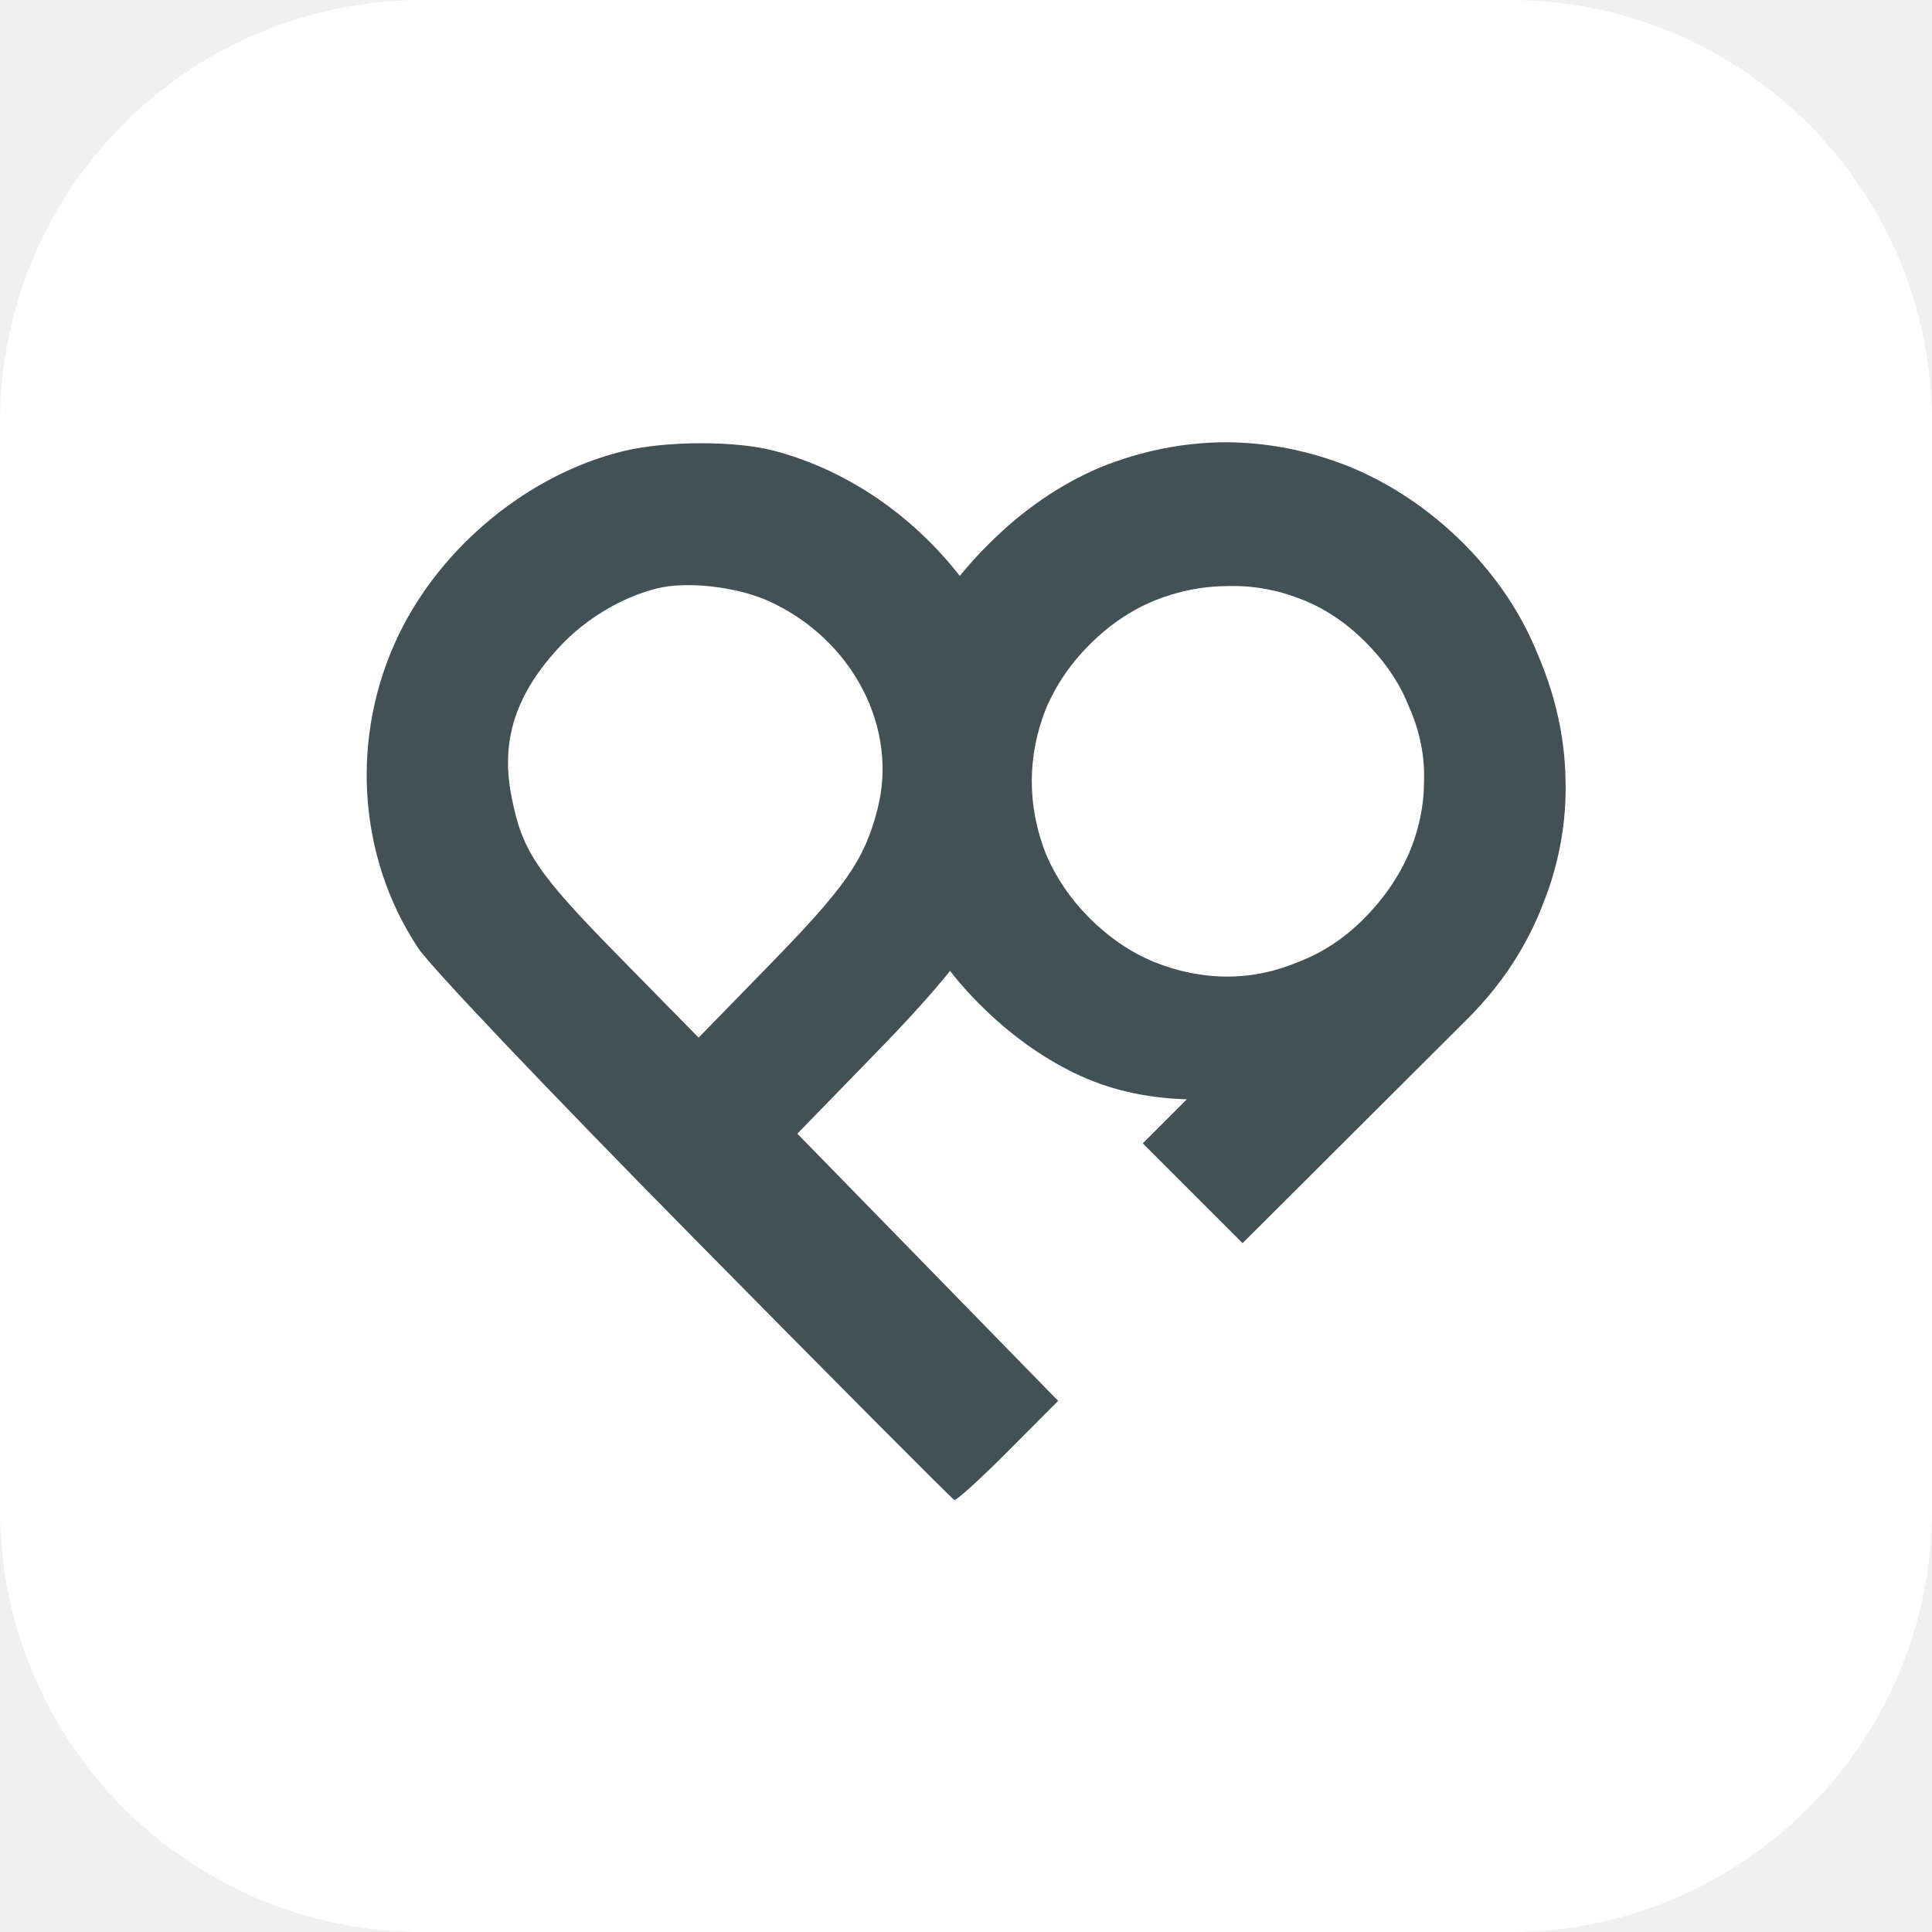
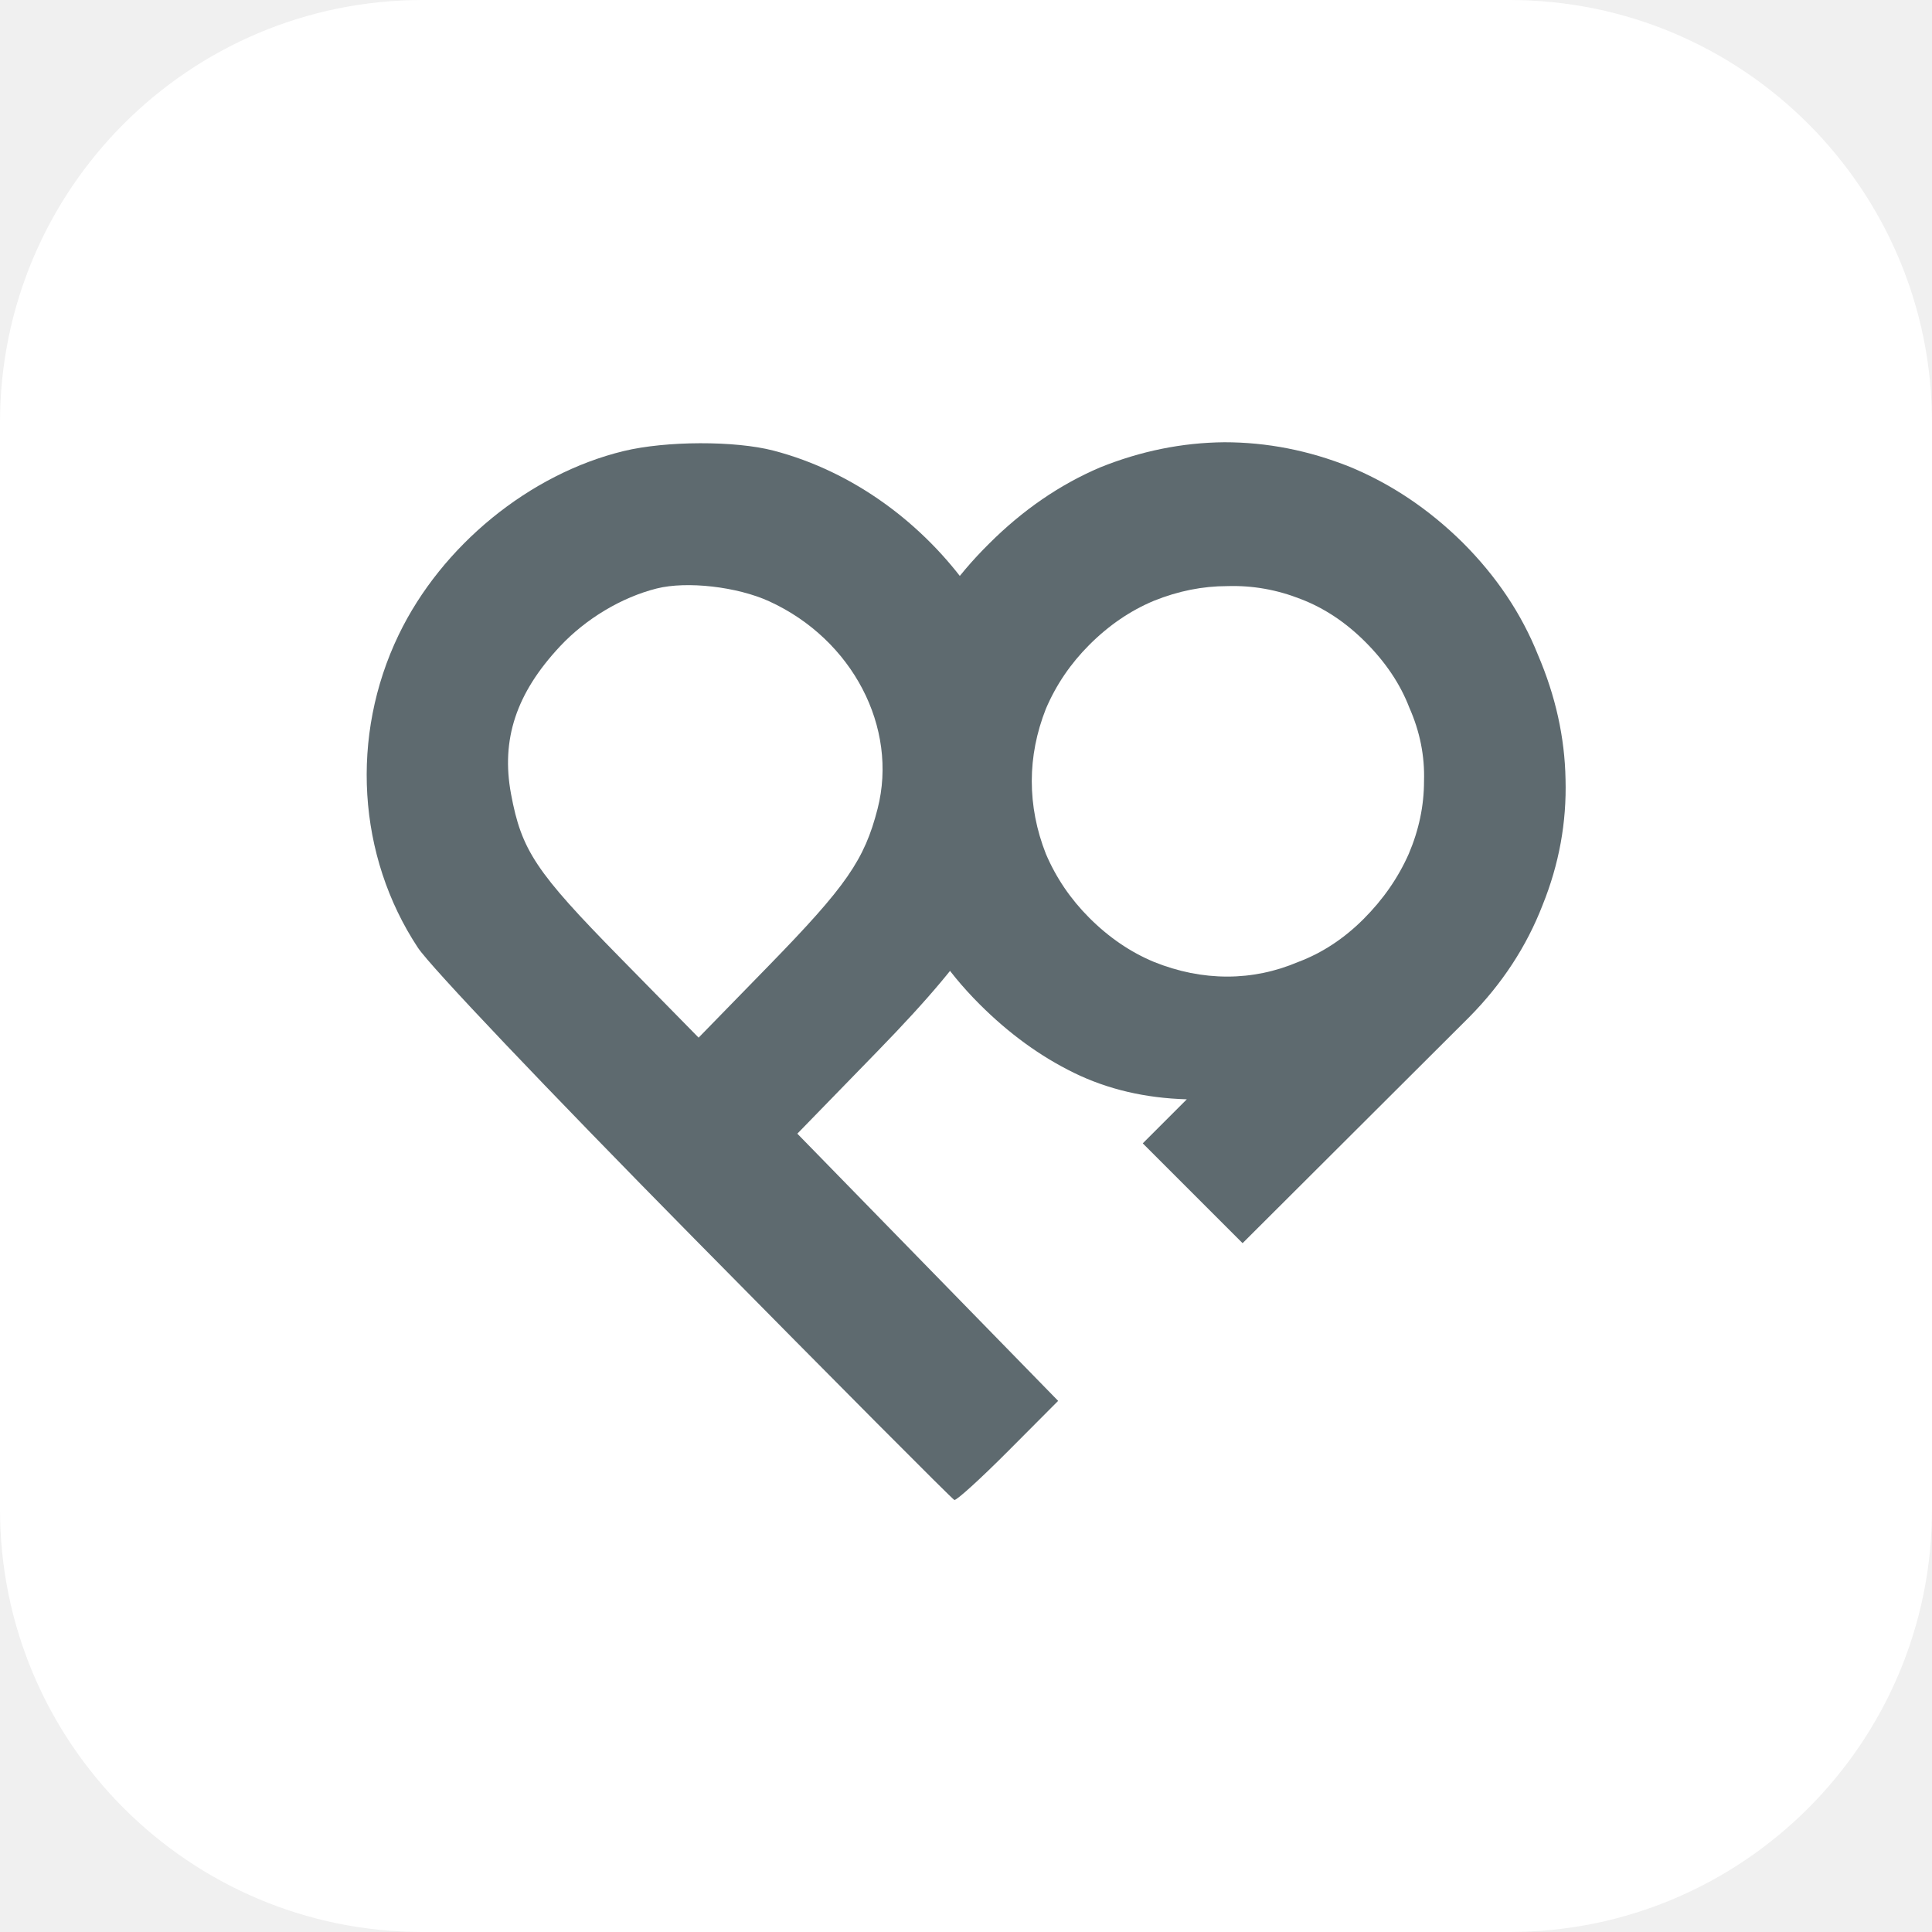
<svg xmlns="http://www.w3.org/2000/svg" viewBox="0 0 512 512" role="img" aria-label="Peoplearound">
  <rect width="512" height="512" rx="112" fill="#ffffff" />
  <g transform="translate(94.17 66.16) scale(1.5561)">
-     <g fill="#435055">
+     <g fill="#5e6a6f">
      <g transform="matrix(.92,0,0,.92,.96,31.92)">
        <path fill-rule="evenodd" d="M 48.638 2.585 C 31.203 6.806, 14.949 20.078, 6.982 36.600 C -2.042 55.316, -0.681 77.525, 10.531 94.515 C 12.839 98.013, 34.152 120.448, 61.814 148.500 C 87.847 174.900, 109.458 196.615, 109.838 196.755 C 110.219 196.895, 114.697 192.825, 119.791 187.710 L 129.053 178.410 104.913 153.679 L 80.774 128.949 95.637 113.669 C 114.388 94.393, 120.235 84.812, 123.135 68.616 C 128.028 41.291, 106.057 10.241, 76.354 2.504 C 69.247 0.653, 56.467 0.690, 48.638 2.585 M 54.746 28.027 C 48.252 29.659, 41.625 33.624, 36.837 38.743 C 28.737 47.403, 25.897 55.967, 27.775 66.067 C 29.720 76.523, 32.344 80.464, 47.931 96.336 L 62.500 111.171 75.521 97.814 C 89.825 83.141, 93.203 78.269, 95.628 68.815 C 99.490 53.765, 90.982 37.459, 75.589 30.412 C 69.640 27.689, 60.332 26.624, 54.746 28.027" />
      </g>
      <path d="m125 113.8q5 5 11 7.5 6.2 2.5 12.5 2.5 6.2 0 12.1-2.5 6.1-2.3 11.1-7.3 5-5 7.7-11.1 2.6-6.1 2.6-12.4 0.2-6.4-2.5-12.5-2.3-6-7.5-11.2-5-5-11-7.3-6.1-2.4-12.5-2.2-6.3 0-12.5 2.5-6 2.5-11 7.5-4.8 4.8-7.4 10.9-2.4 6.1-2.4 12.3 0 6.3 2.4 12.4 2.6 6.1 7.4 10.9zm26.1 55.4l-17-17 7.5-7.5q-10.6-0.3-19.2-4.5-8.6-4.2-16.1-11.7-8.6-8.6-12.5-18.8-3.9-10.1-3.7-20.6 0.4-10.4 4.8-20.4 4.5-10.2 13-18.6 8.6-8.6 18.9-13 10.4-4.2 21.2-4.3 10.9 0 21.4 4.2 10.6 4.4 19.2 12.9 8.6 8.6 12.8 19.1 4.5 10.5 4.7 21.2 0.3 11-3.9 21.4-4.1 10.6-12.5 19.1z" />
    </g>
  </g>
</svg>
